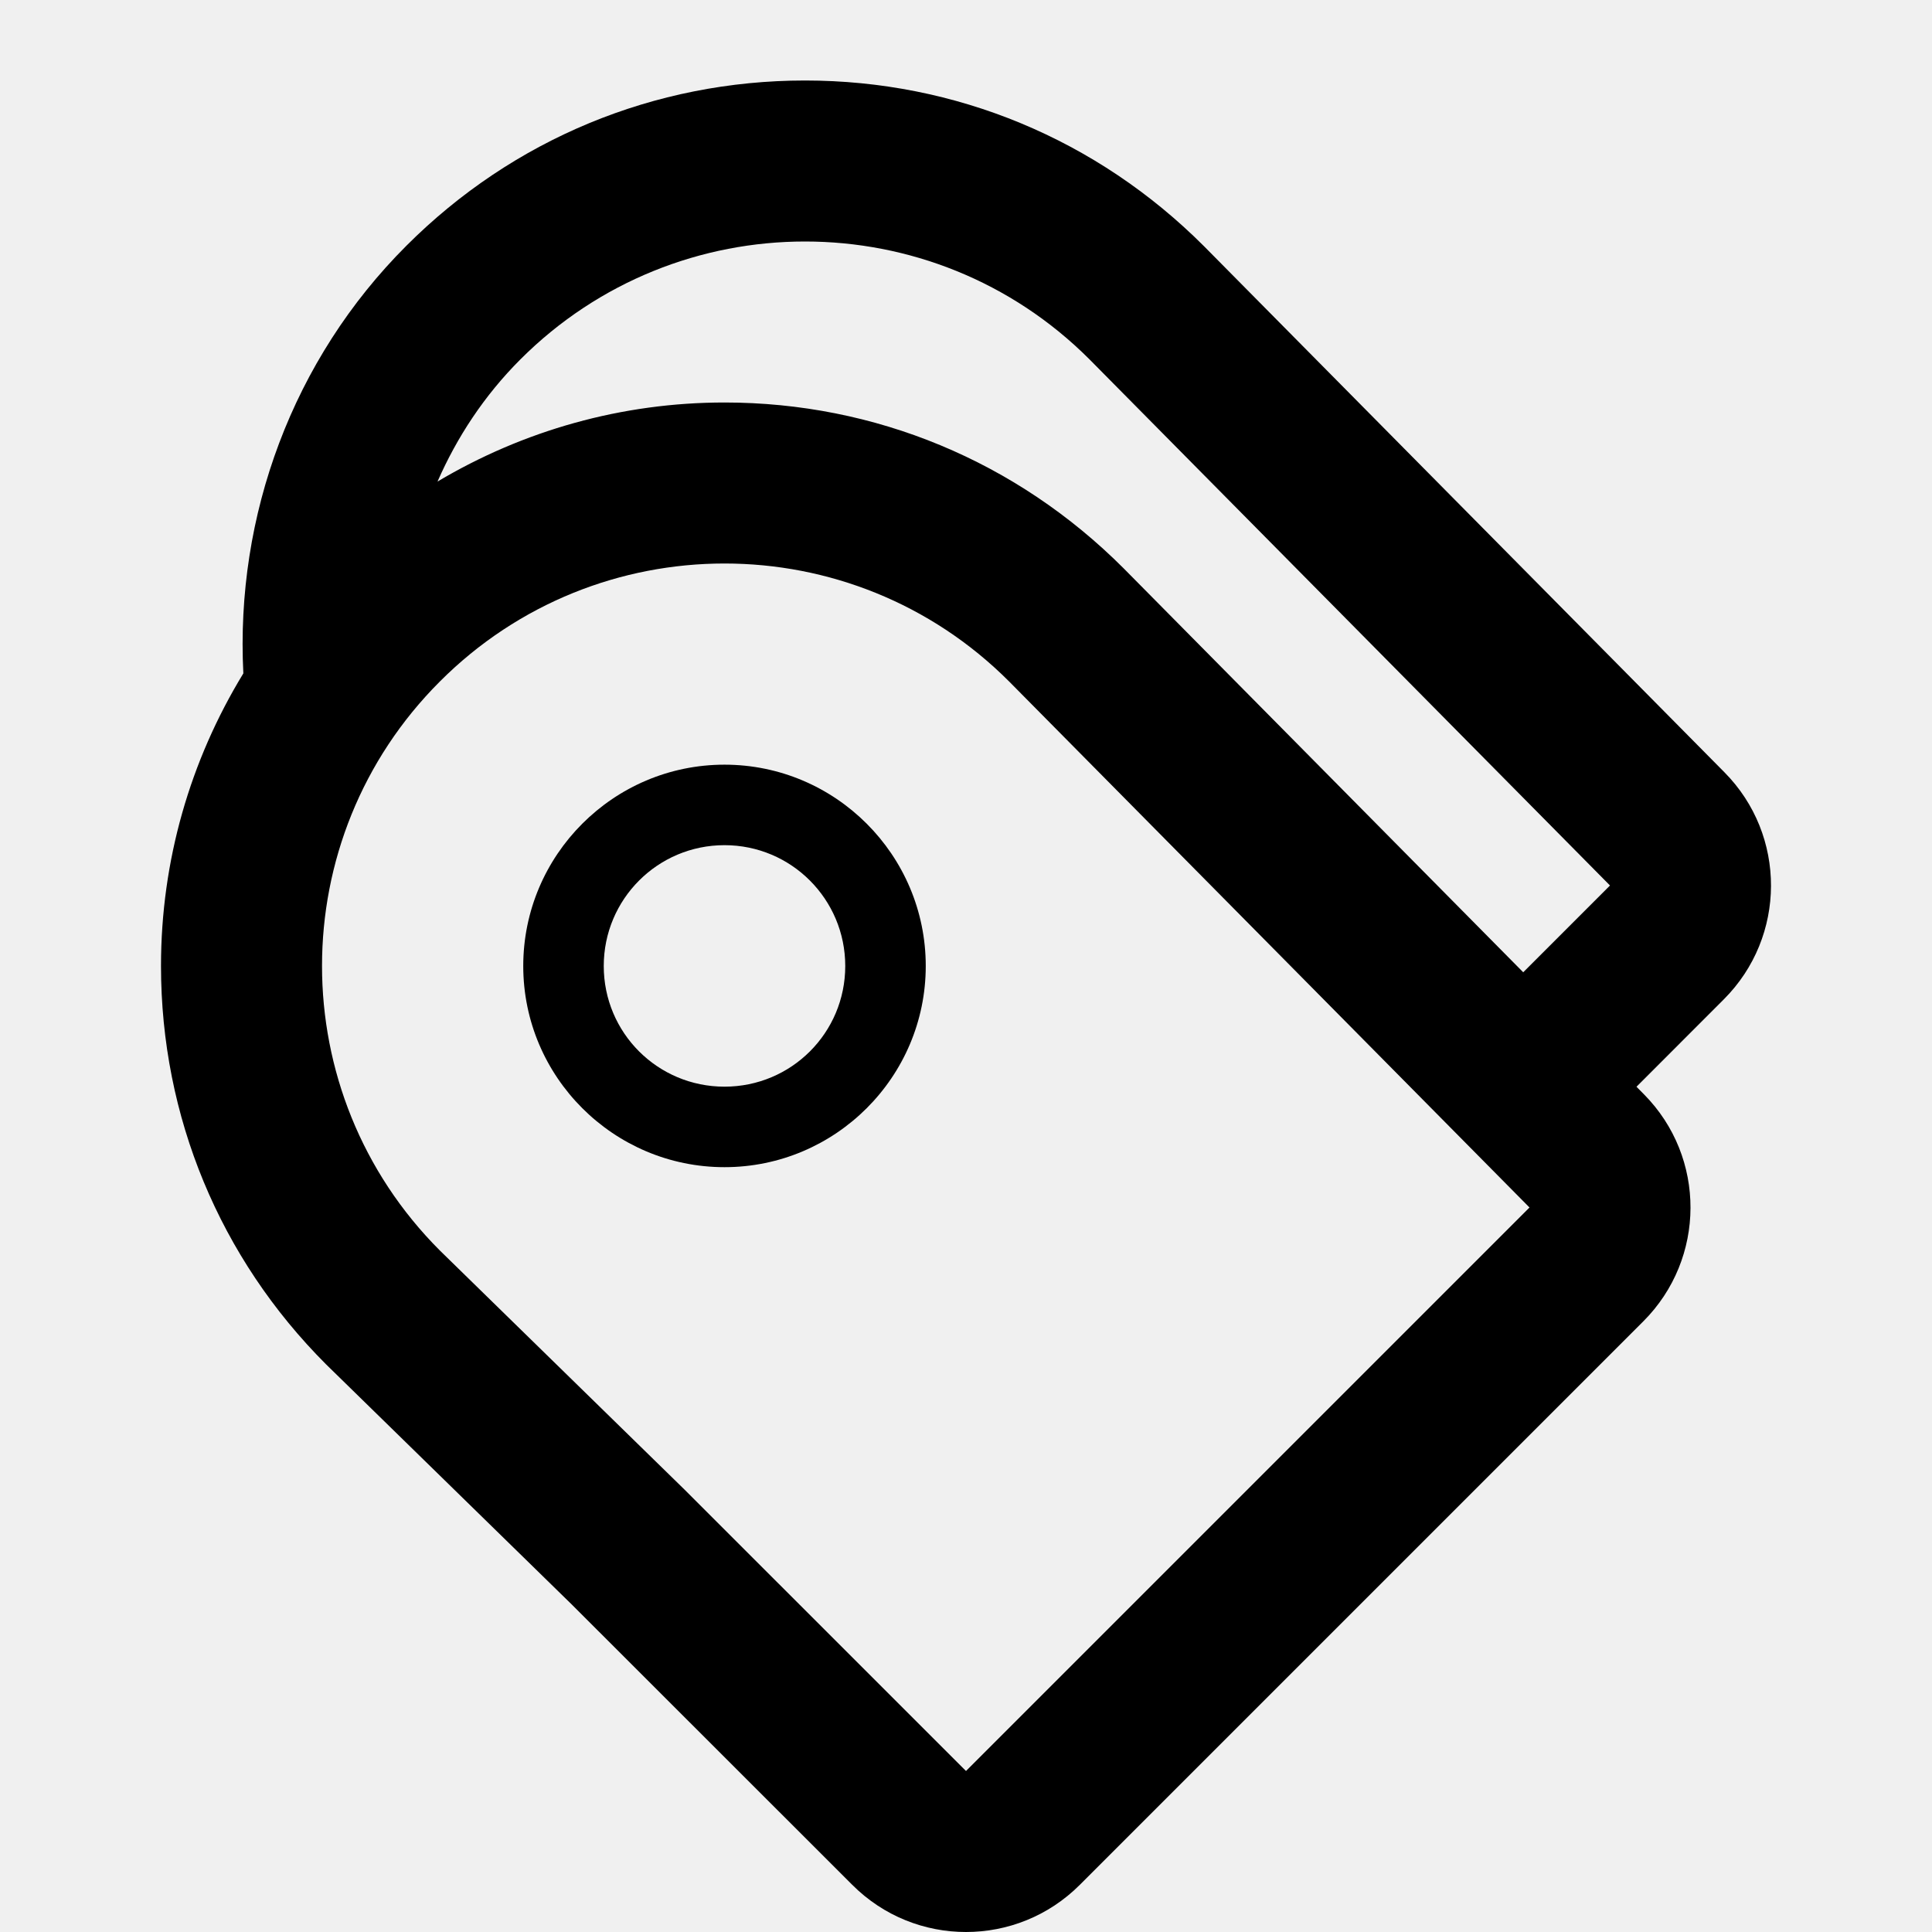
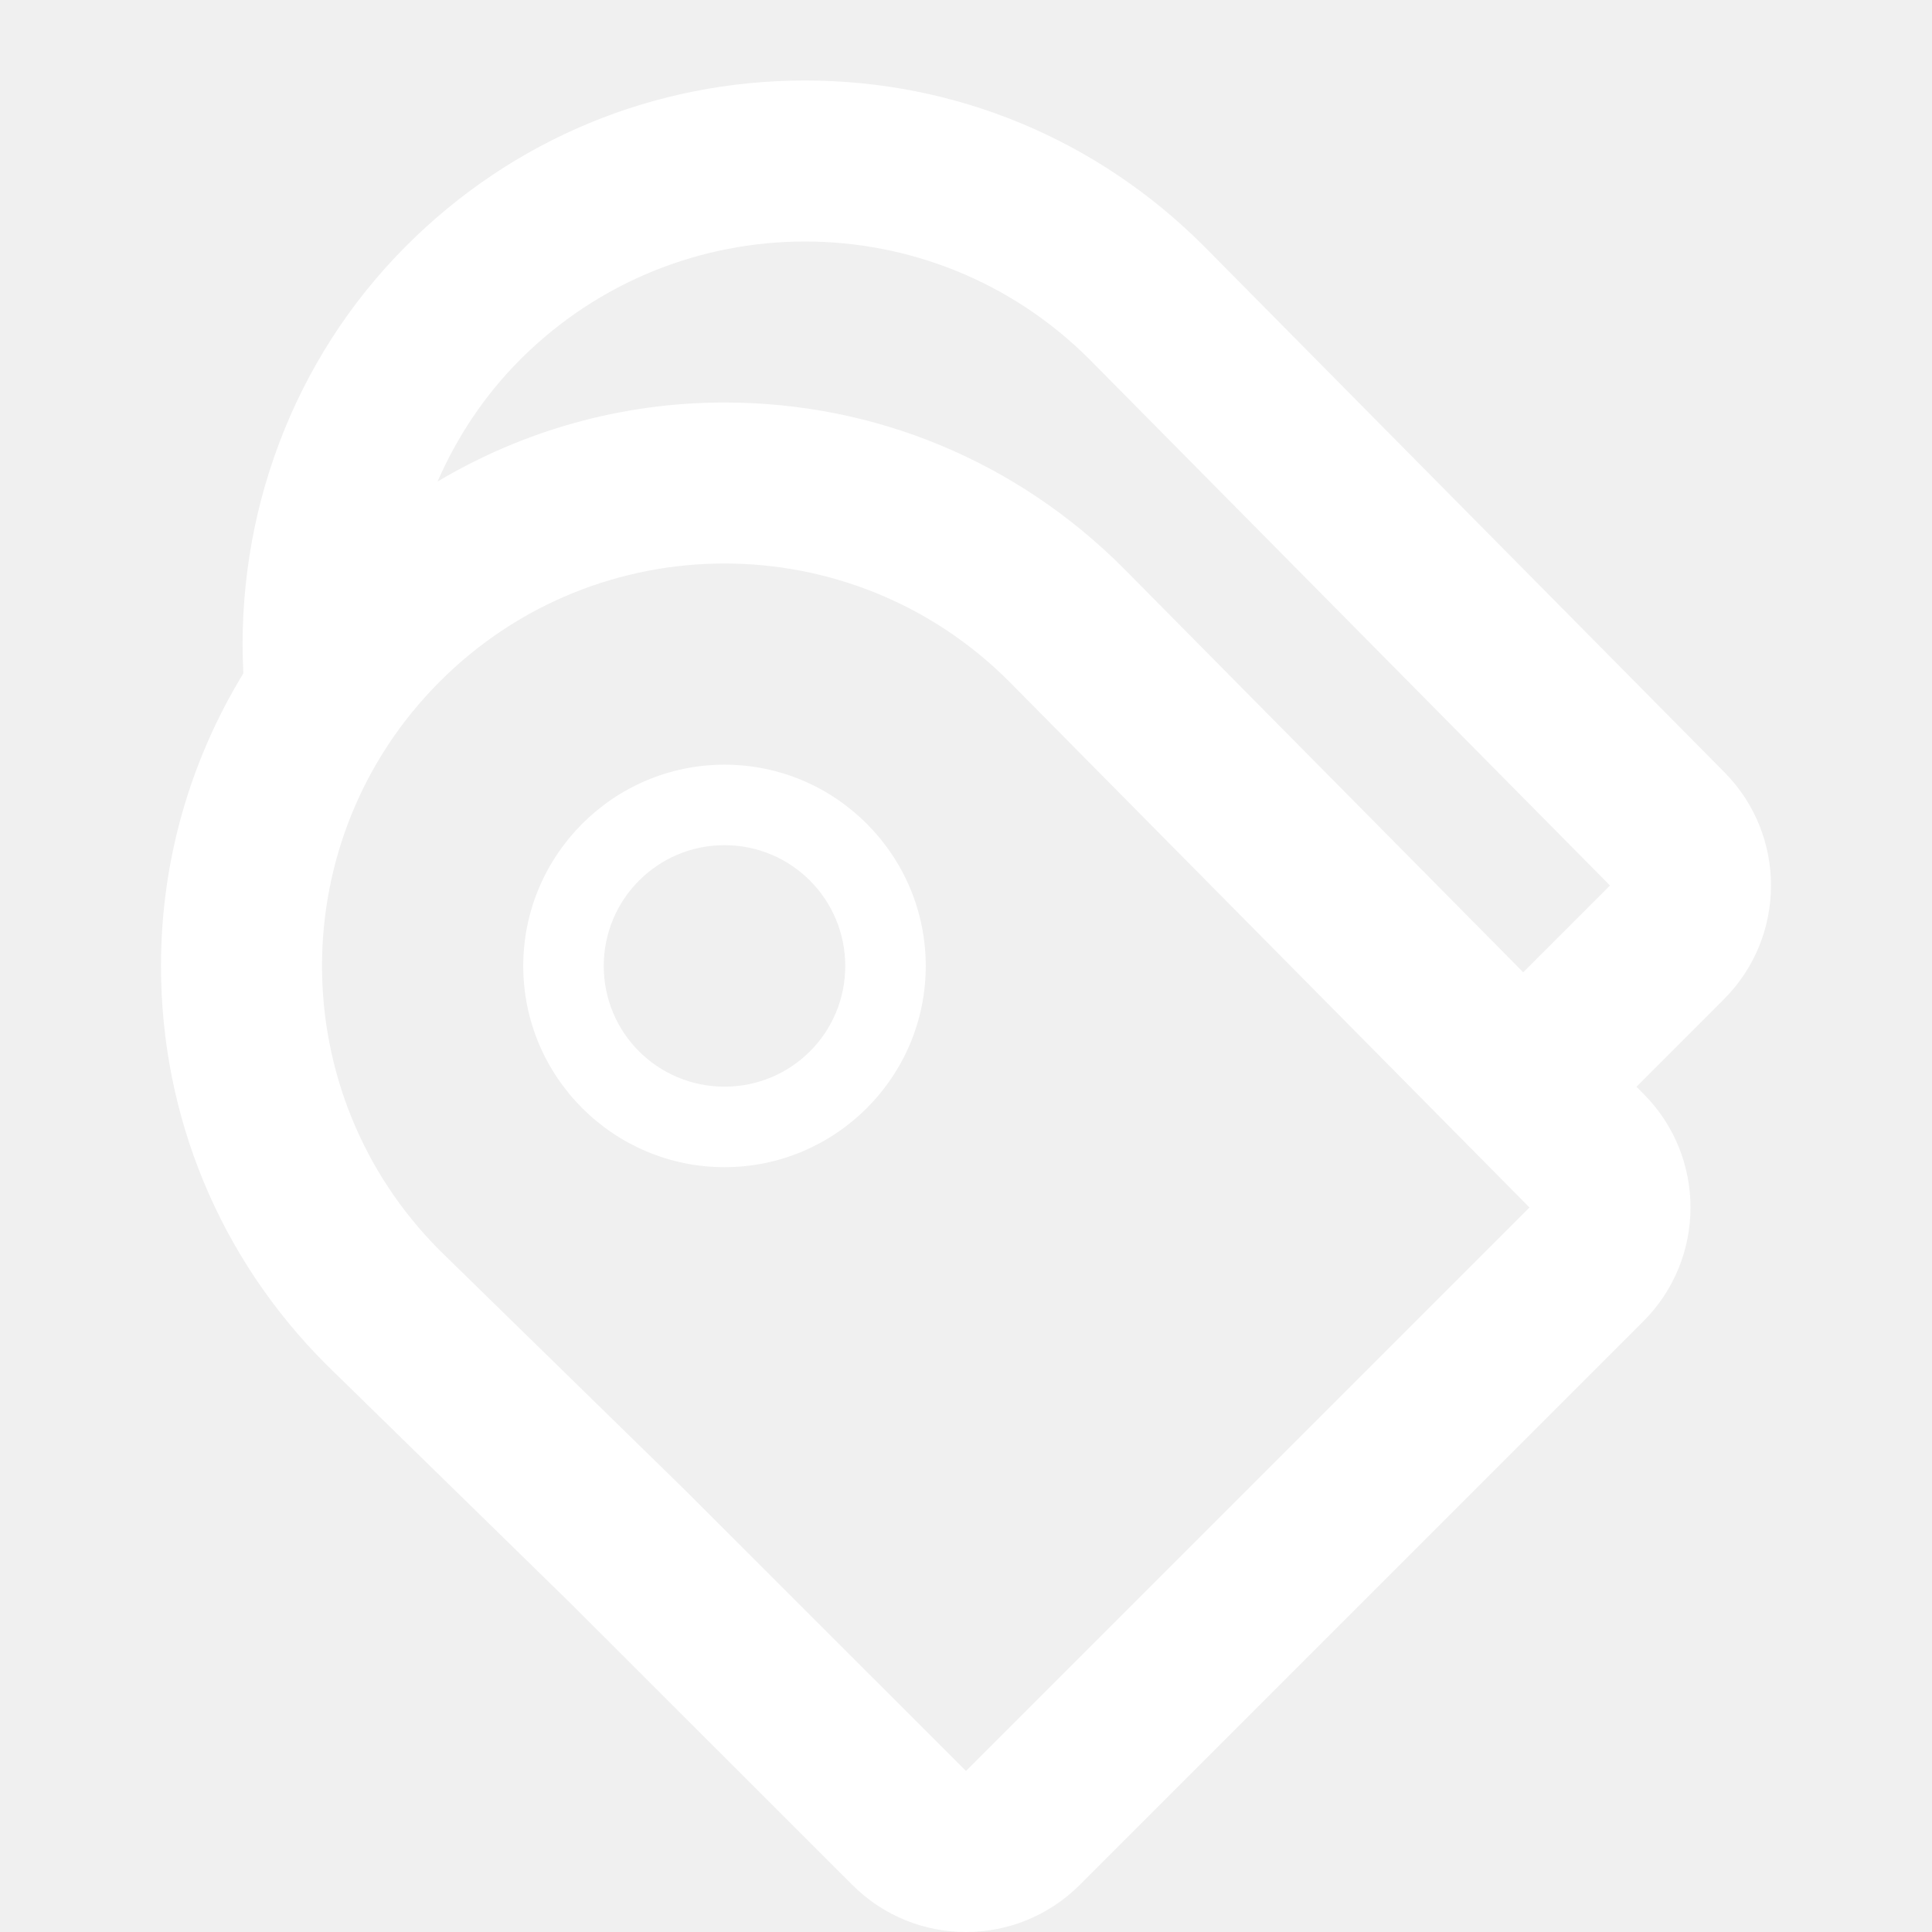
<svg xmlns="http://www.w3.org/2000/svg" baseProfile="tiny" height="24px" version="1.2" viewBox="0 0 24 24" width="24px" xml:space="preserve">
  <g id="Layer_1">
-     <path d="M21.422,9.594l-6.465-6.535C13.628,1.729,11.87,1,10,1S6.372,1.729,5.05,3.051C3.634,4.465,2.923,6.407,3.023,8.365   C2.361,9.45,2,10.695,2,11.999c0,1.87,0.729,3.628,2.051,4.95l3.053,2.984l3.482,3.48C10.977,23.805,11.488,24,12,24   s1.023-0.195,1.414-0.586l7-7c0.778-0.778,0.782-2.038,0.008-2.82L20.329,13.5l1.085-1.086   C22.192,11.636,22.196,10.376,21.422,9.594z M12,22l-3.498-3.497l-3.037-2.968c-1.953-1.953-1.953-5.119,0-7.07   C6.441,7.488,7.721,7,9,7s2.559,0.488,3.535,1.465L19,15L12,22z M13.957,7.059C12.628,5.729,10.87,5,9,5   C7.724,5,6.503,5.347,5.435,5.982c0.241-0.55,0.579-1.067,1.03-1.518C7.441,3.488,8.721,3,10,3s2.559,0.488,3.535,1.465L20,11   l-1.078,1.078L13.957,7.059z" />
+     <path d="M21.422,9.594l-6.465-6.535C13.628,1.729,11.87,1,10,1S6.372,1.729,5.05,3.051C3.634,4.465,2.923,6.407,3.023,8.365   C2.361,9.45,2,10.695,2,11.999c0,1.87,0.729,3.628,2.051,4.95l3.053,2.984l3.482,3.48C10.977,23.805,11.488,24,12,24   s1.023-0.195,1.414-0.586l7-7c0.778-0.778,0.782-2.038,0.008-2.82L20.329,13.5l1.085-1.086   C22.192,11.636,22.196,10.376,21.422,9.594z M12,22l-3.498-3.497l-3.037-2.968c-1.953-1.953-1.953-5.119,0-7.07   C6.441,7.488,7.721,7,9,7s2.559,0.488,3.535,1.465L19,15L12,22z M13.957,7.059C12.628,5.729,10.87,5,9,5   C7.724,5,6.503,5.347,5.435,5.982c0.241-0.55,0.579-1.067,1.03-1.518C7.441,3.488,8.721,3,10,3s2.559,0.488,3.535,1.465L20,11   l-1.078,1.078L13.957,7.059z" fill="#ffffff" />
    <g>
-       <path d="M9,10.499c0.83,0,1.5,0.672,1.5,1.501c0,0.83-0.67,1.499-1.5,1.499S7.5,12.83,7.5,12C7.5,11.171,8.17,10.499,9,10.499     M9,9.499c-1.378,0-2.5,1.122-2.5,2.501c0,1.378,1.122,2.499,2.5,2.499s2.5-1.121,2.5-2.499C11.5,10.621,10.378,9.499,9,9.499z" />
+       <path d="M9,10.499c0.83,0,1.5,0.672,1.5,1.501c0,0.83-0.67,1.499-1.5,1.499S7.5,12.83,7.5,12C7.5,11.171,8.17,10.499,9,10.499     M9,9.499c-1.378,0-2.5,1.122-2.5,2.501c0,1.378,1.122,2.499,2.5,2.499s2.5-1.121,2.5-2.499C11.5,10.621,10.378,9.499,9,9.499z" fill="#ffffff" />
    </g>
  </g>
</svg>
